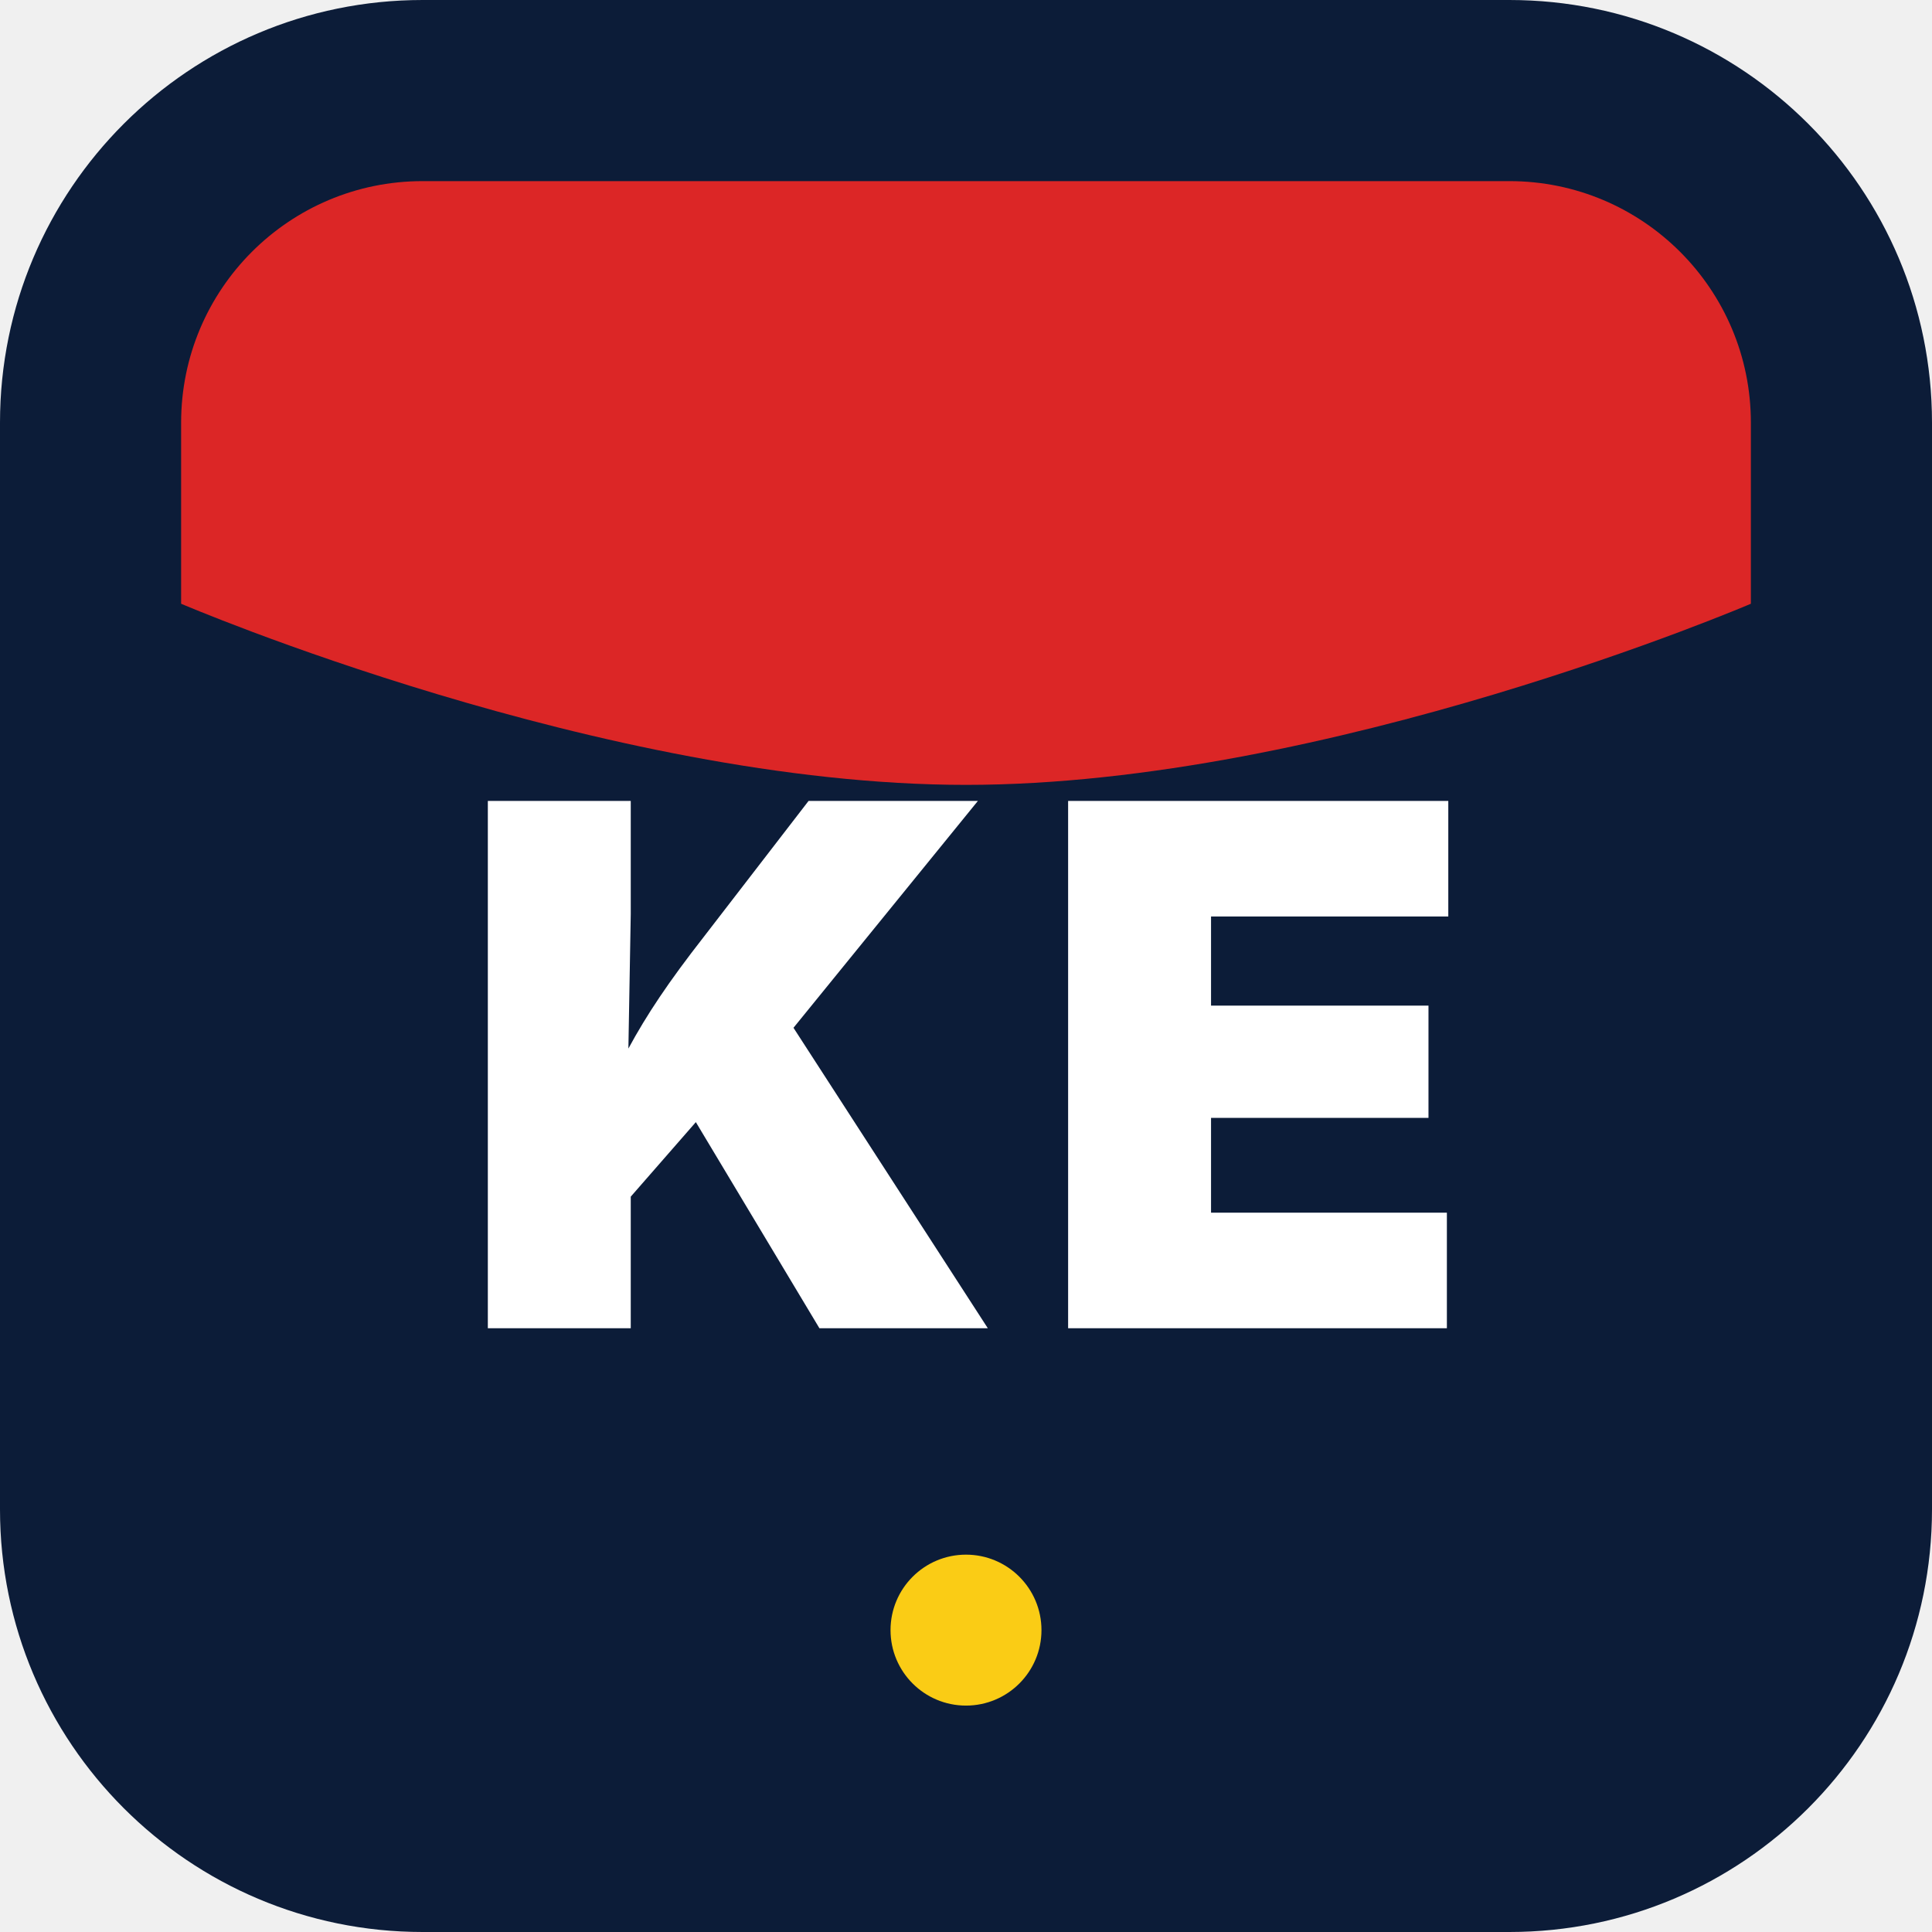
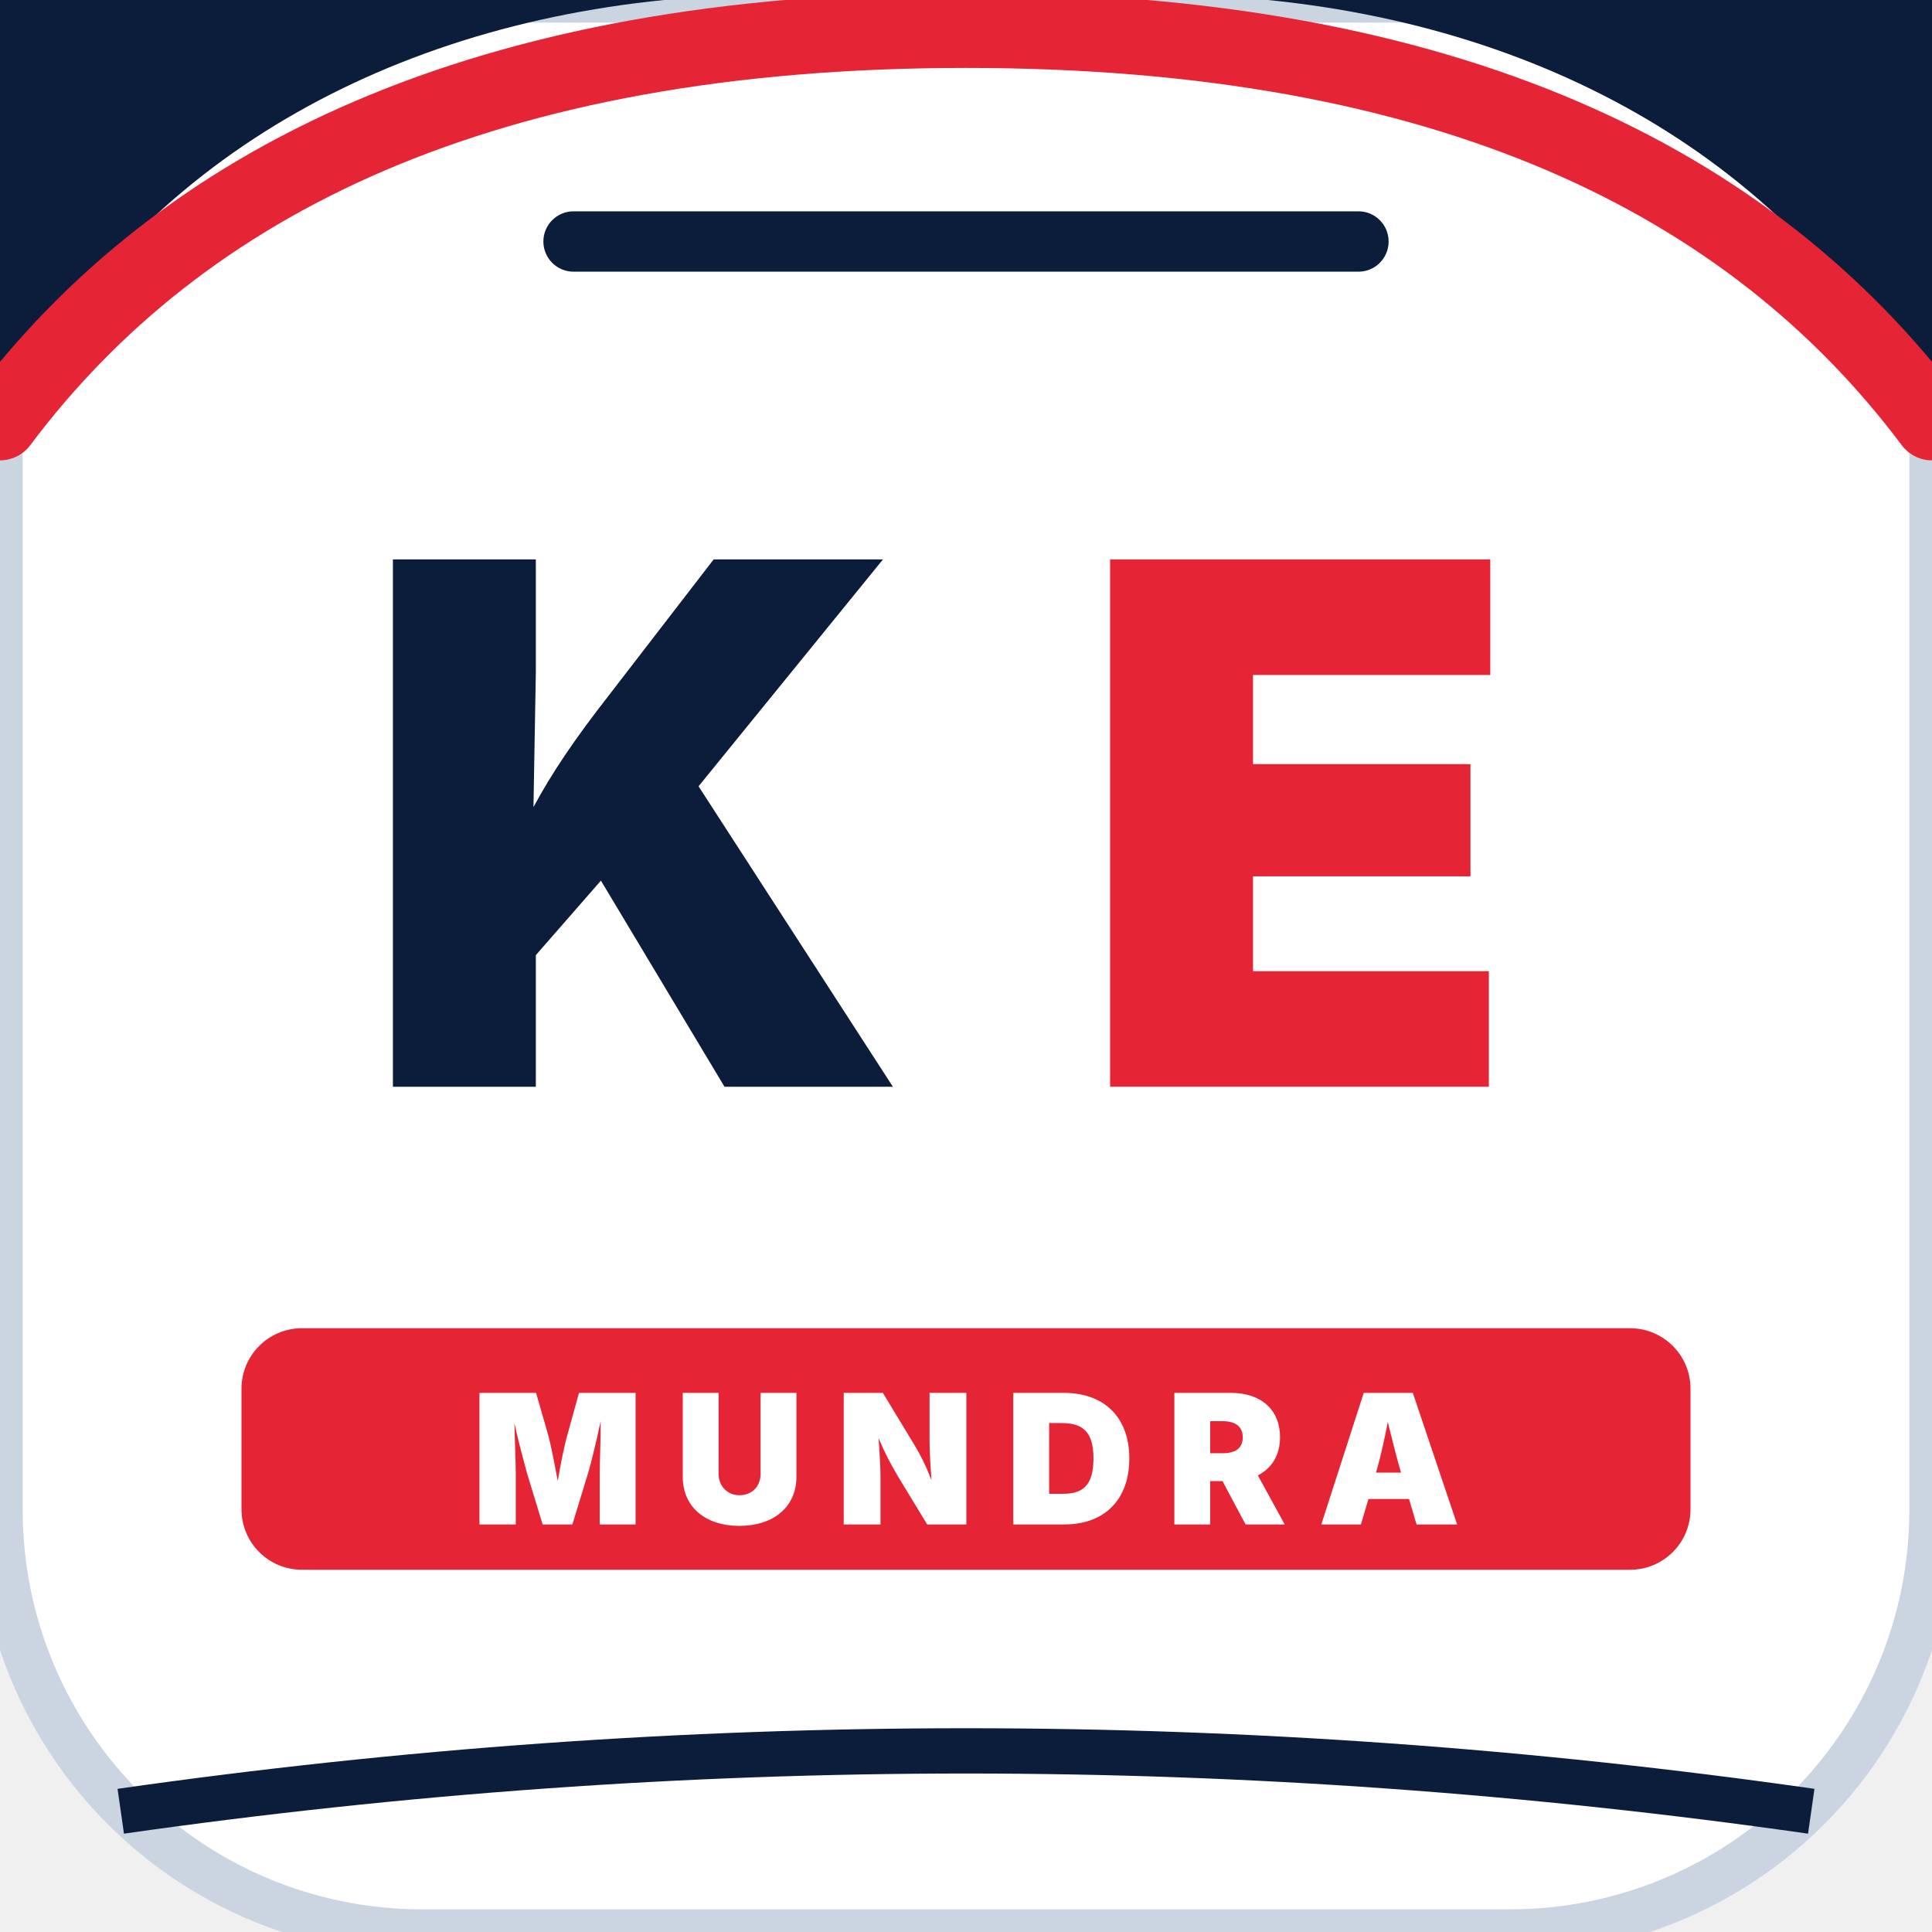
<svg xmlns="http://www.w3.org/2000/svg" viewBox="0 0 64 64" fill="none">
-   <rect width="64" height="64" rx="14" fill="#0C1C38" />
-   <path d="M6 14C6 9.582 9.582 6 14 6H50C54.418 6 58 9.582 58 14V20C58 20 44 26 32 26C20 26 6 20 6 20V14Z" fill="#DC2626" />
-   <text x="32" y="44" font-family="system-ui, -apple-system, sans-serif" font-weight="900" font-size="24" fill="#FFFFFF" text-anchor="middle" letter-spacing="1">KE</text>
-   <circle cx="32" cy="54" r="2.5" fill="#FACC15" />
+   <rect width="64" height="64" rx="14" fill="#FFFFFF" stroke="#CBD5E1" stroke-width="1.5" />
+   <path d="M 0,0 L 22,0 C 12,1 4,6 0,14 Z" fill="#0C1D3B" />
+   <path d="M 64,0 L 42,0 C 52,1 60,6 64,14 Z" fill="#0C1D3B" />
+   <path d="M 0,14 C 6,6 16,1 32,1 C 48,1 58,6 64,14" fill="none" stroke="#E52535" stroke-width="2.5" stroke-linecap="round" />
+   <rect x="18" y="7" width="28" height="2" rx="1" fill="#0C1D3B" />
+   <text x="21" y="36" font-family="system-ui, -apple-system, sans-serif" font-weight="950" font-size="24" fill="#0C1D3B" text-anchor="middle">K</text>
+   <text x="43" y="36" font-family="system-ui, -apple-system, sans-serif" font-weight="950" font-size="24" fill="#E52535" text-anchor="middle">E</text>
+   <rect x="8" y="44" width="48" height="8" rx="2" fill="#E52535" />
+   <text x="32" y="50.5" font-family="system-ui, -apple-system, sans-serif" font-weight="900" font-size="6" fill="#FFFFFF" text-anchor="middle" letter-spacing="1">MUNDRA</text>
+   <path d="M 4,60 Q 32,56 60,60" stroke="#0C1D3B" stroke-width="1.5" />
</svg>
